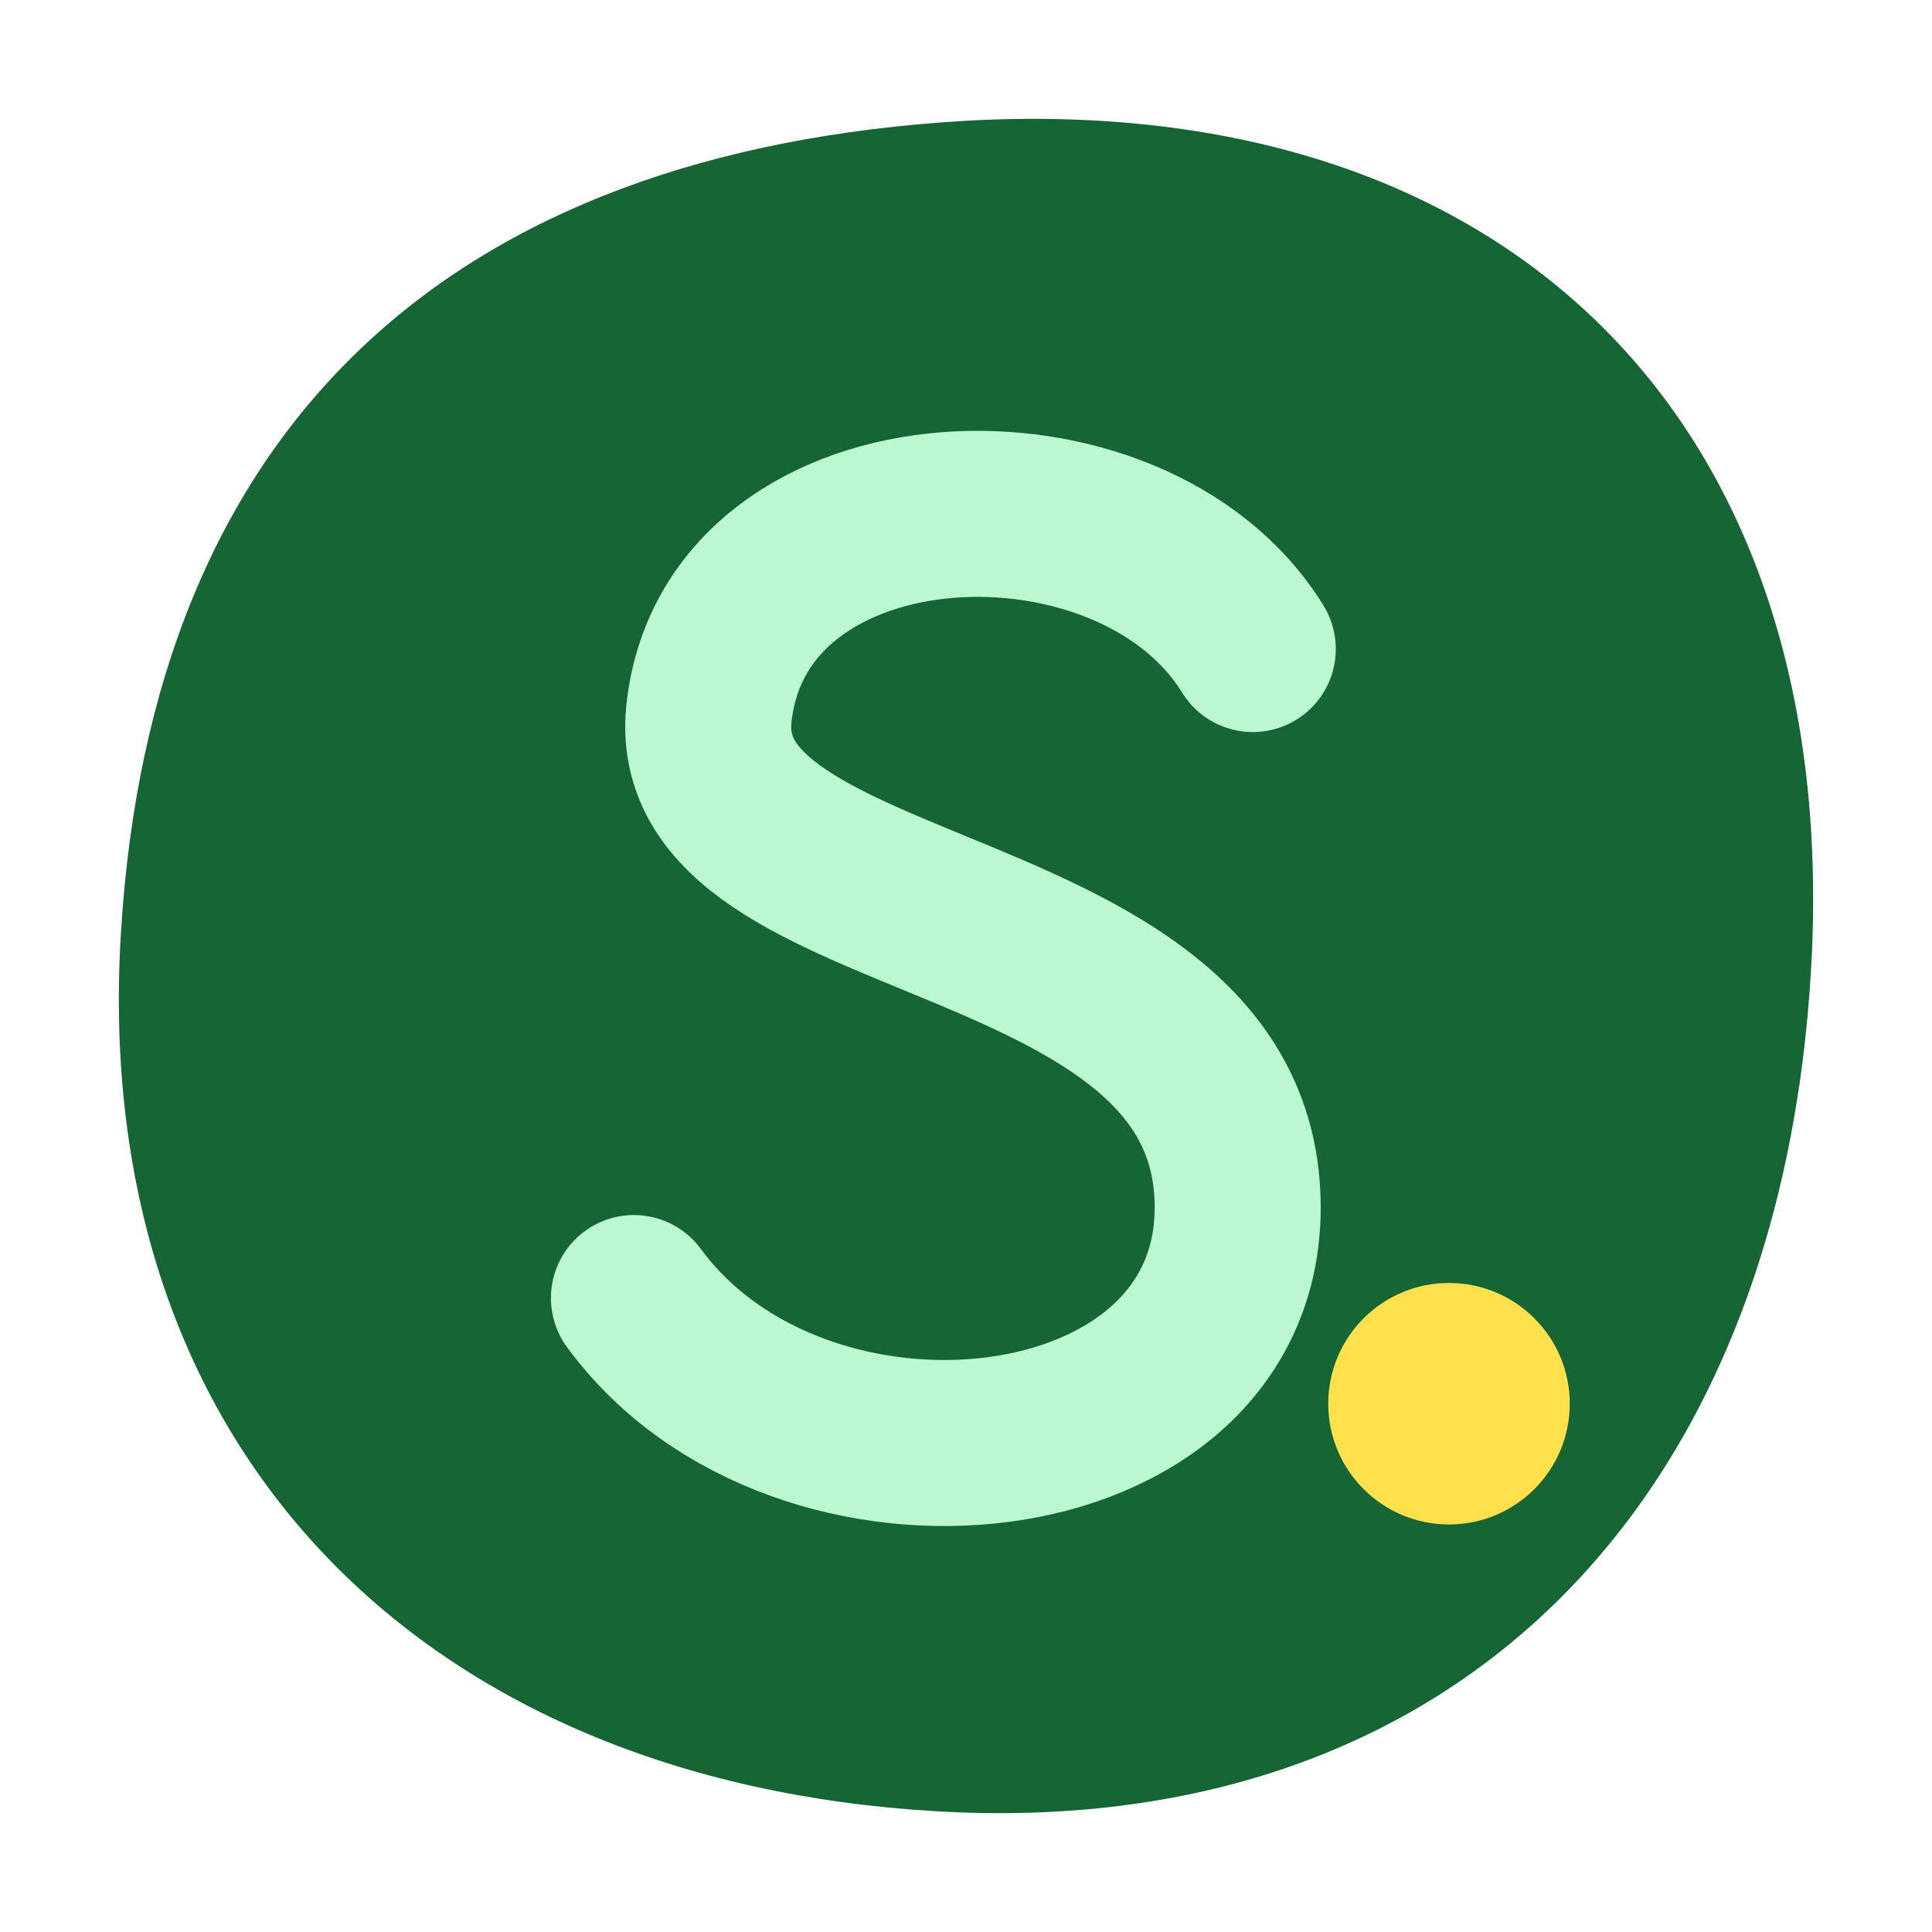
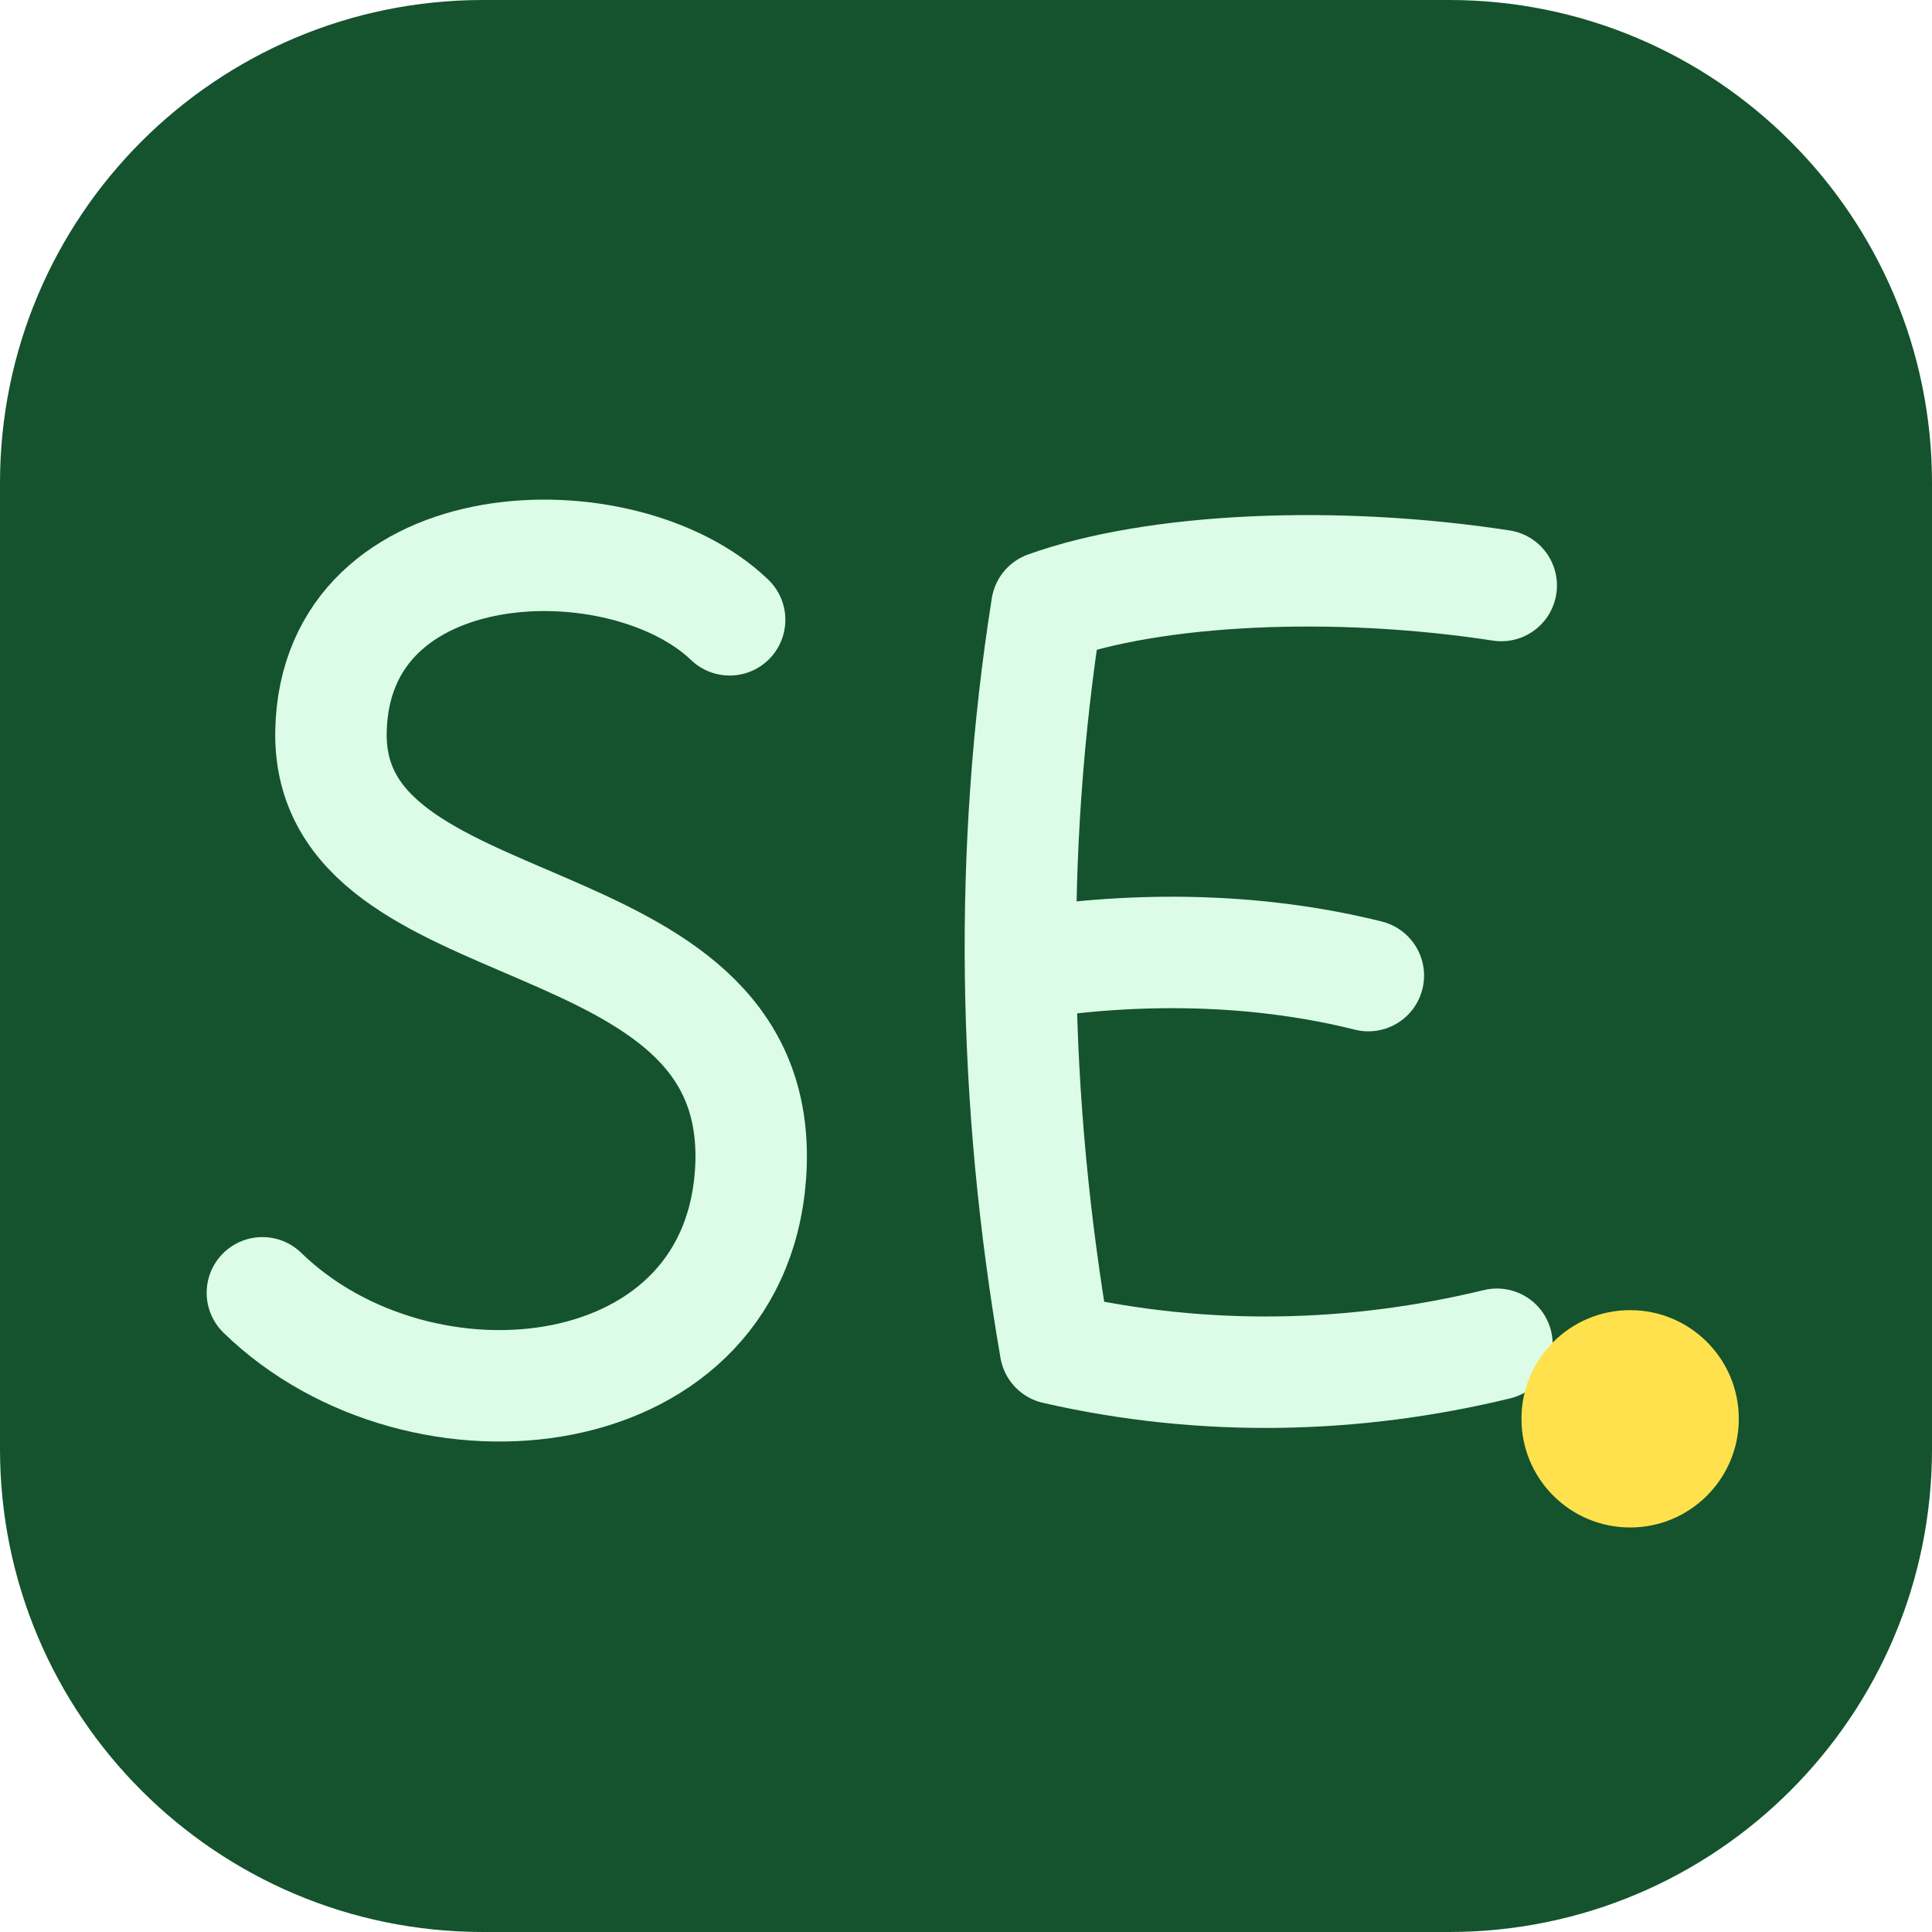
<svg xmlns="http://www.w3.org/2000/svg" viewBox="0 0 64 64">
-   <path d="M32 4C50 3 61 14 60 32C59 50 48 61 31 60C14 59 3 48 4 31C5 14 15 5 32 4Z" fill="#166534" />
-   <path d="M41.5 21.5C37.5 15 24.5 15.5 23.5 23.5C22.5 31 41 29.5 41 40C41 49 26.5 50.5 21 43" fill="none" stroke="#bbf7d0" stroke-width="5.5" stroke-linecap="round" stroke-linejoin="round" />
-   <circle cx="48" cy="46.5" r="4" fill="#ffe14d" />
+   <rect width="64" height="64" rx="16" fill="#14532d" />
+   <g transform="translate(5 14) scale(1.42)" fill="none" stroke="#dcfce7" stroke-width="2.6" stroke-linecap="round" stroke-linejoin="round">
+     <path d="M13.5 4.6C11 2.2 4.3 2.4 4.2 7.2C4.1 12.4 14.2 10.9 14 17.3C13.8 23.1 6.3 23.9 2.6 20.3" />
+     <path d="M31.5 3.8C27.6 3.2 23.4 3.4 20.9 4.3C20 10 20.1 15.8 21.1 21.6C24.6 22.4 28.1 22.3 31.4 21.5" />
+     <path d="M20.6 12.6C23.3 12.2 26 12.3 28.4 12.9" />
+   </g>
+   <circle cx="54" cy="47" r="3.6" fill="#ffe14d" />
</svg>
